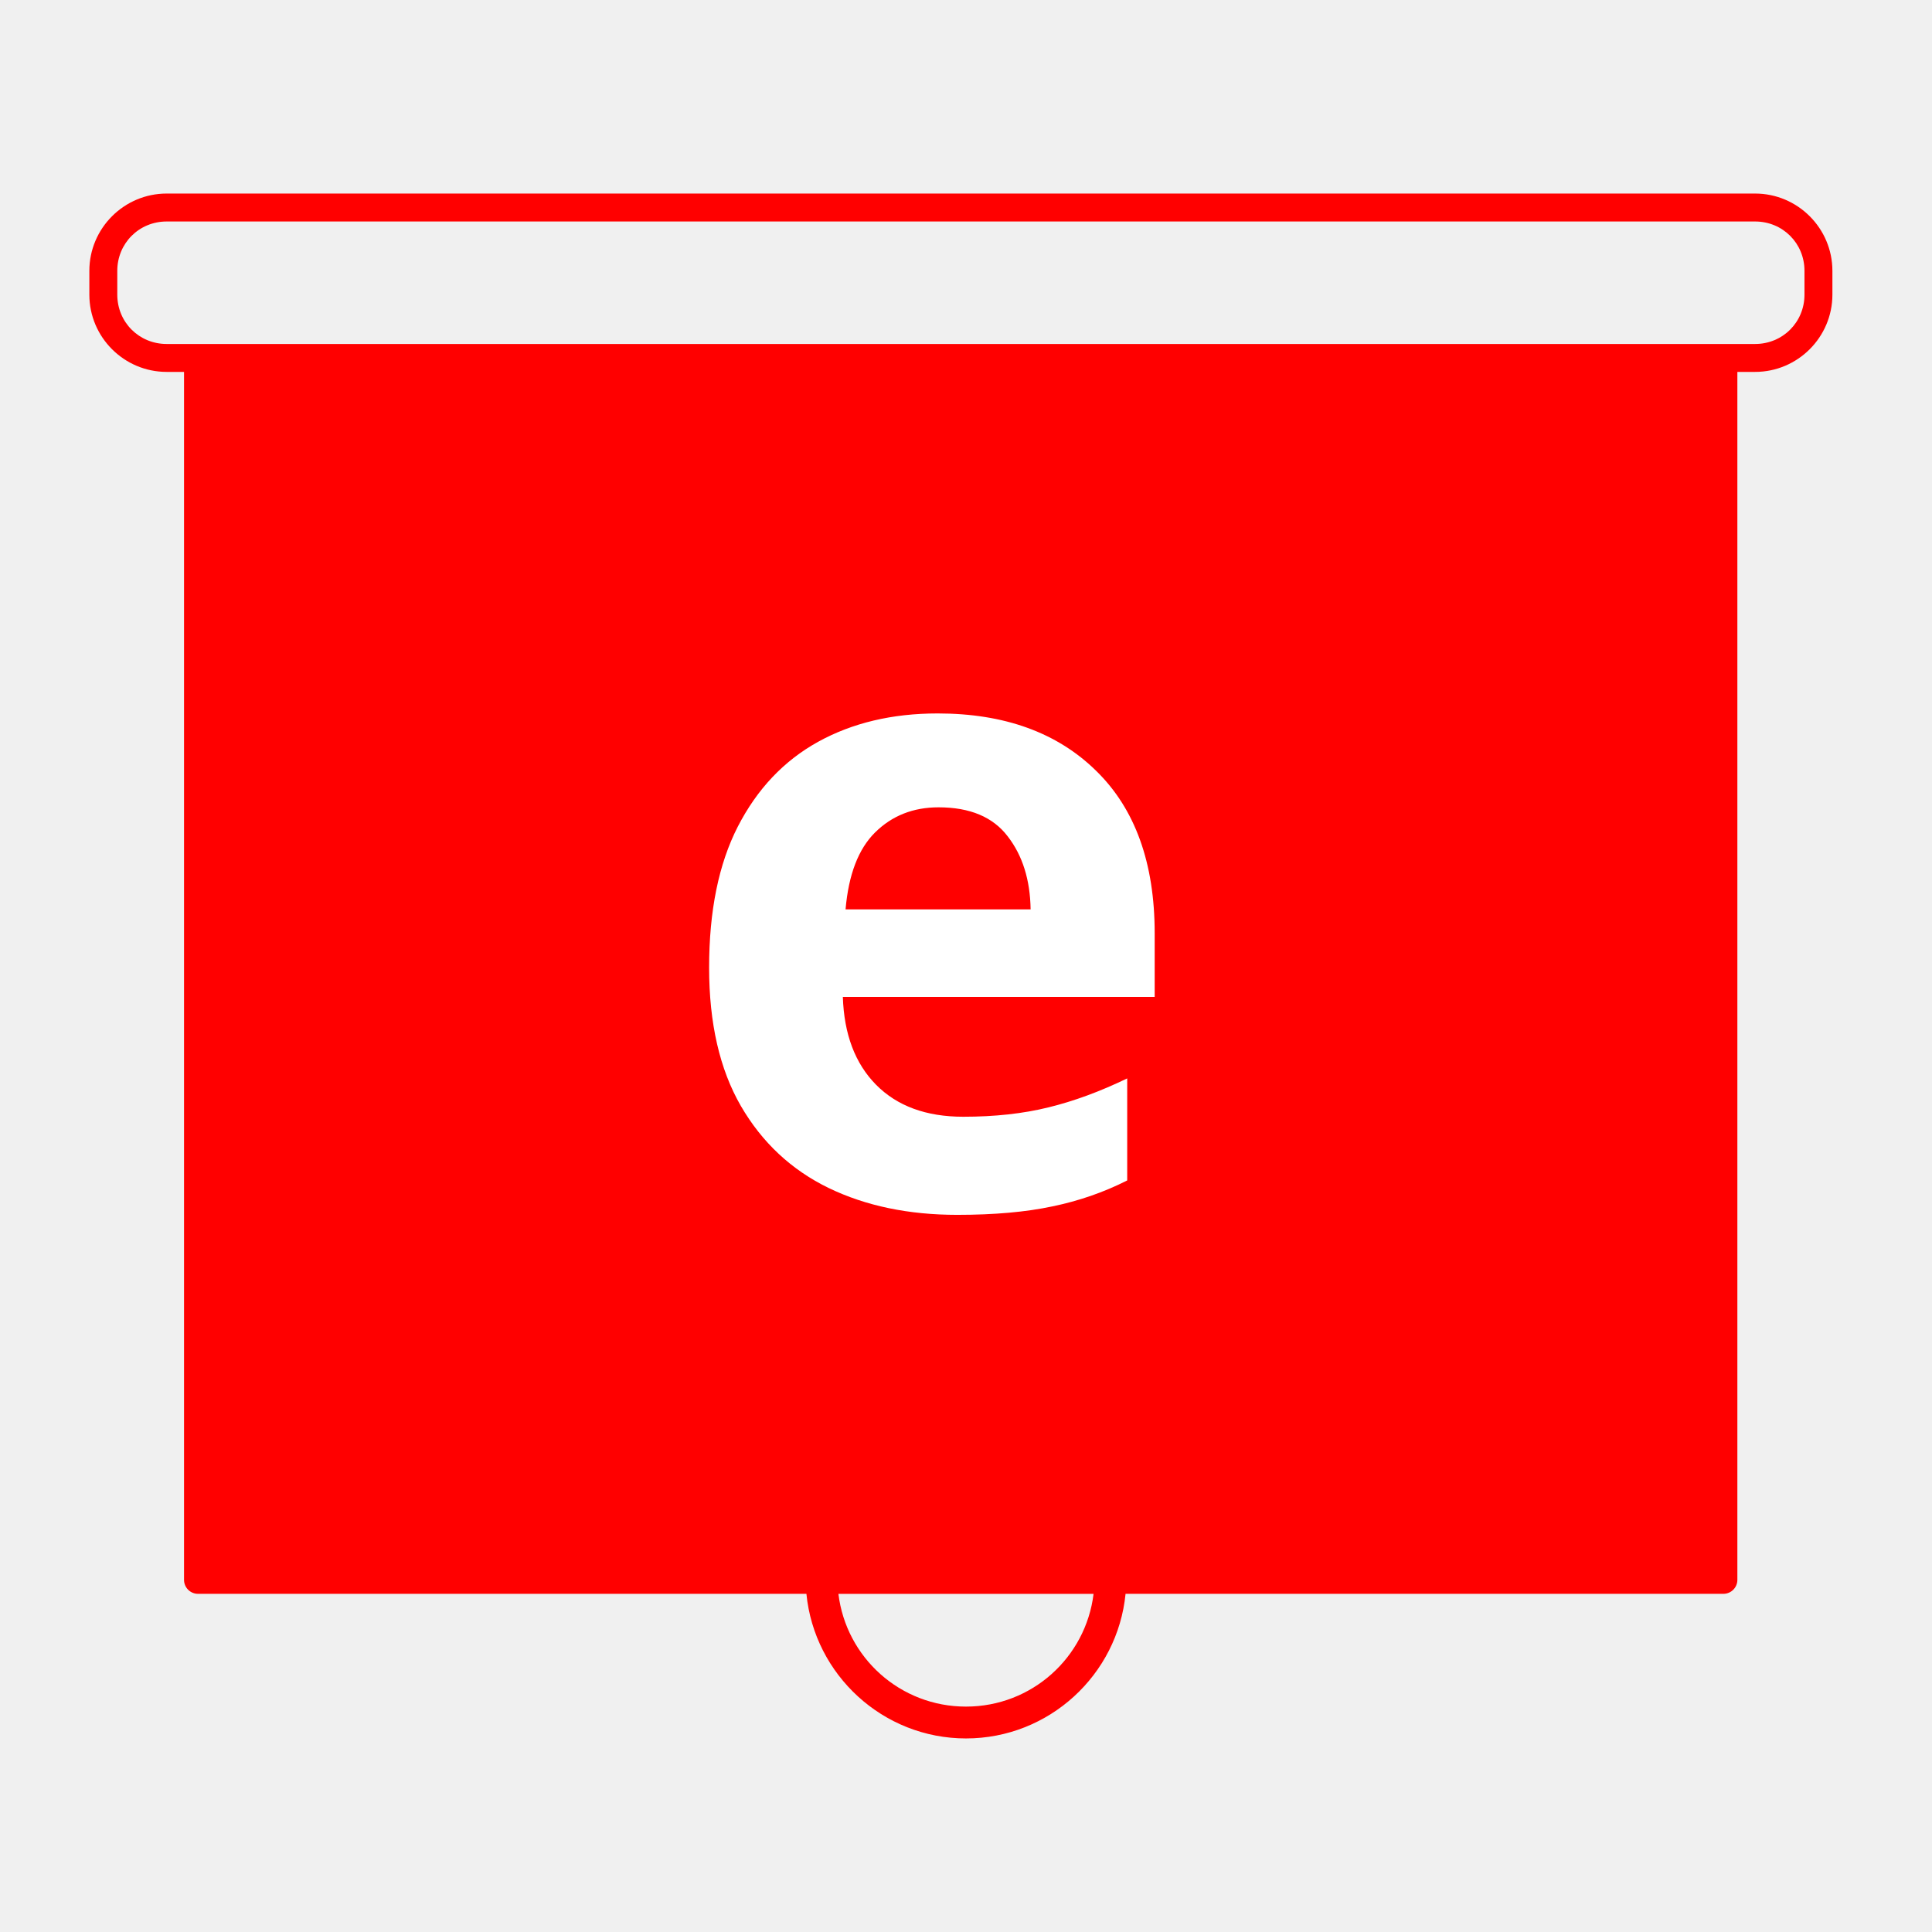
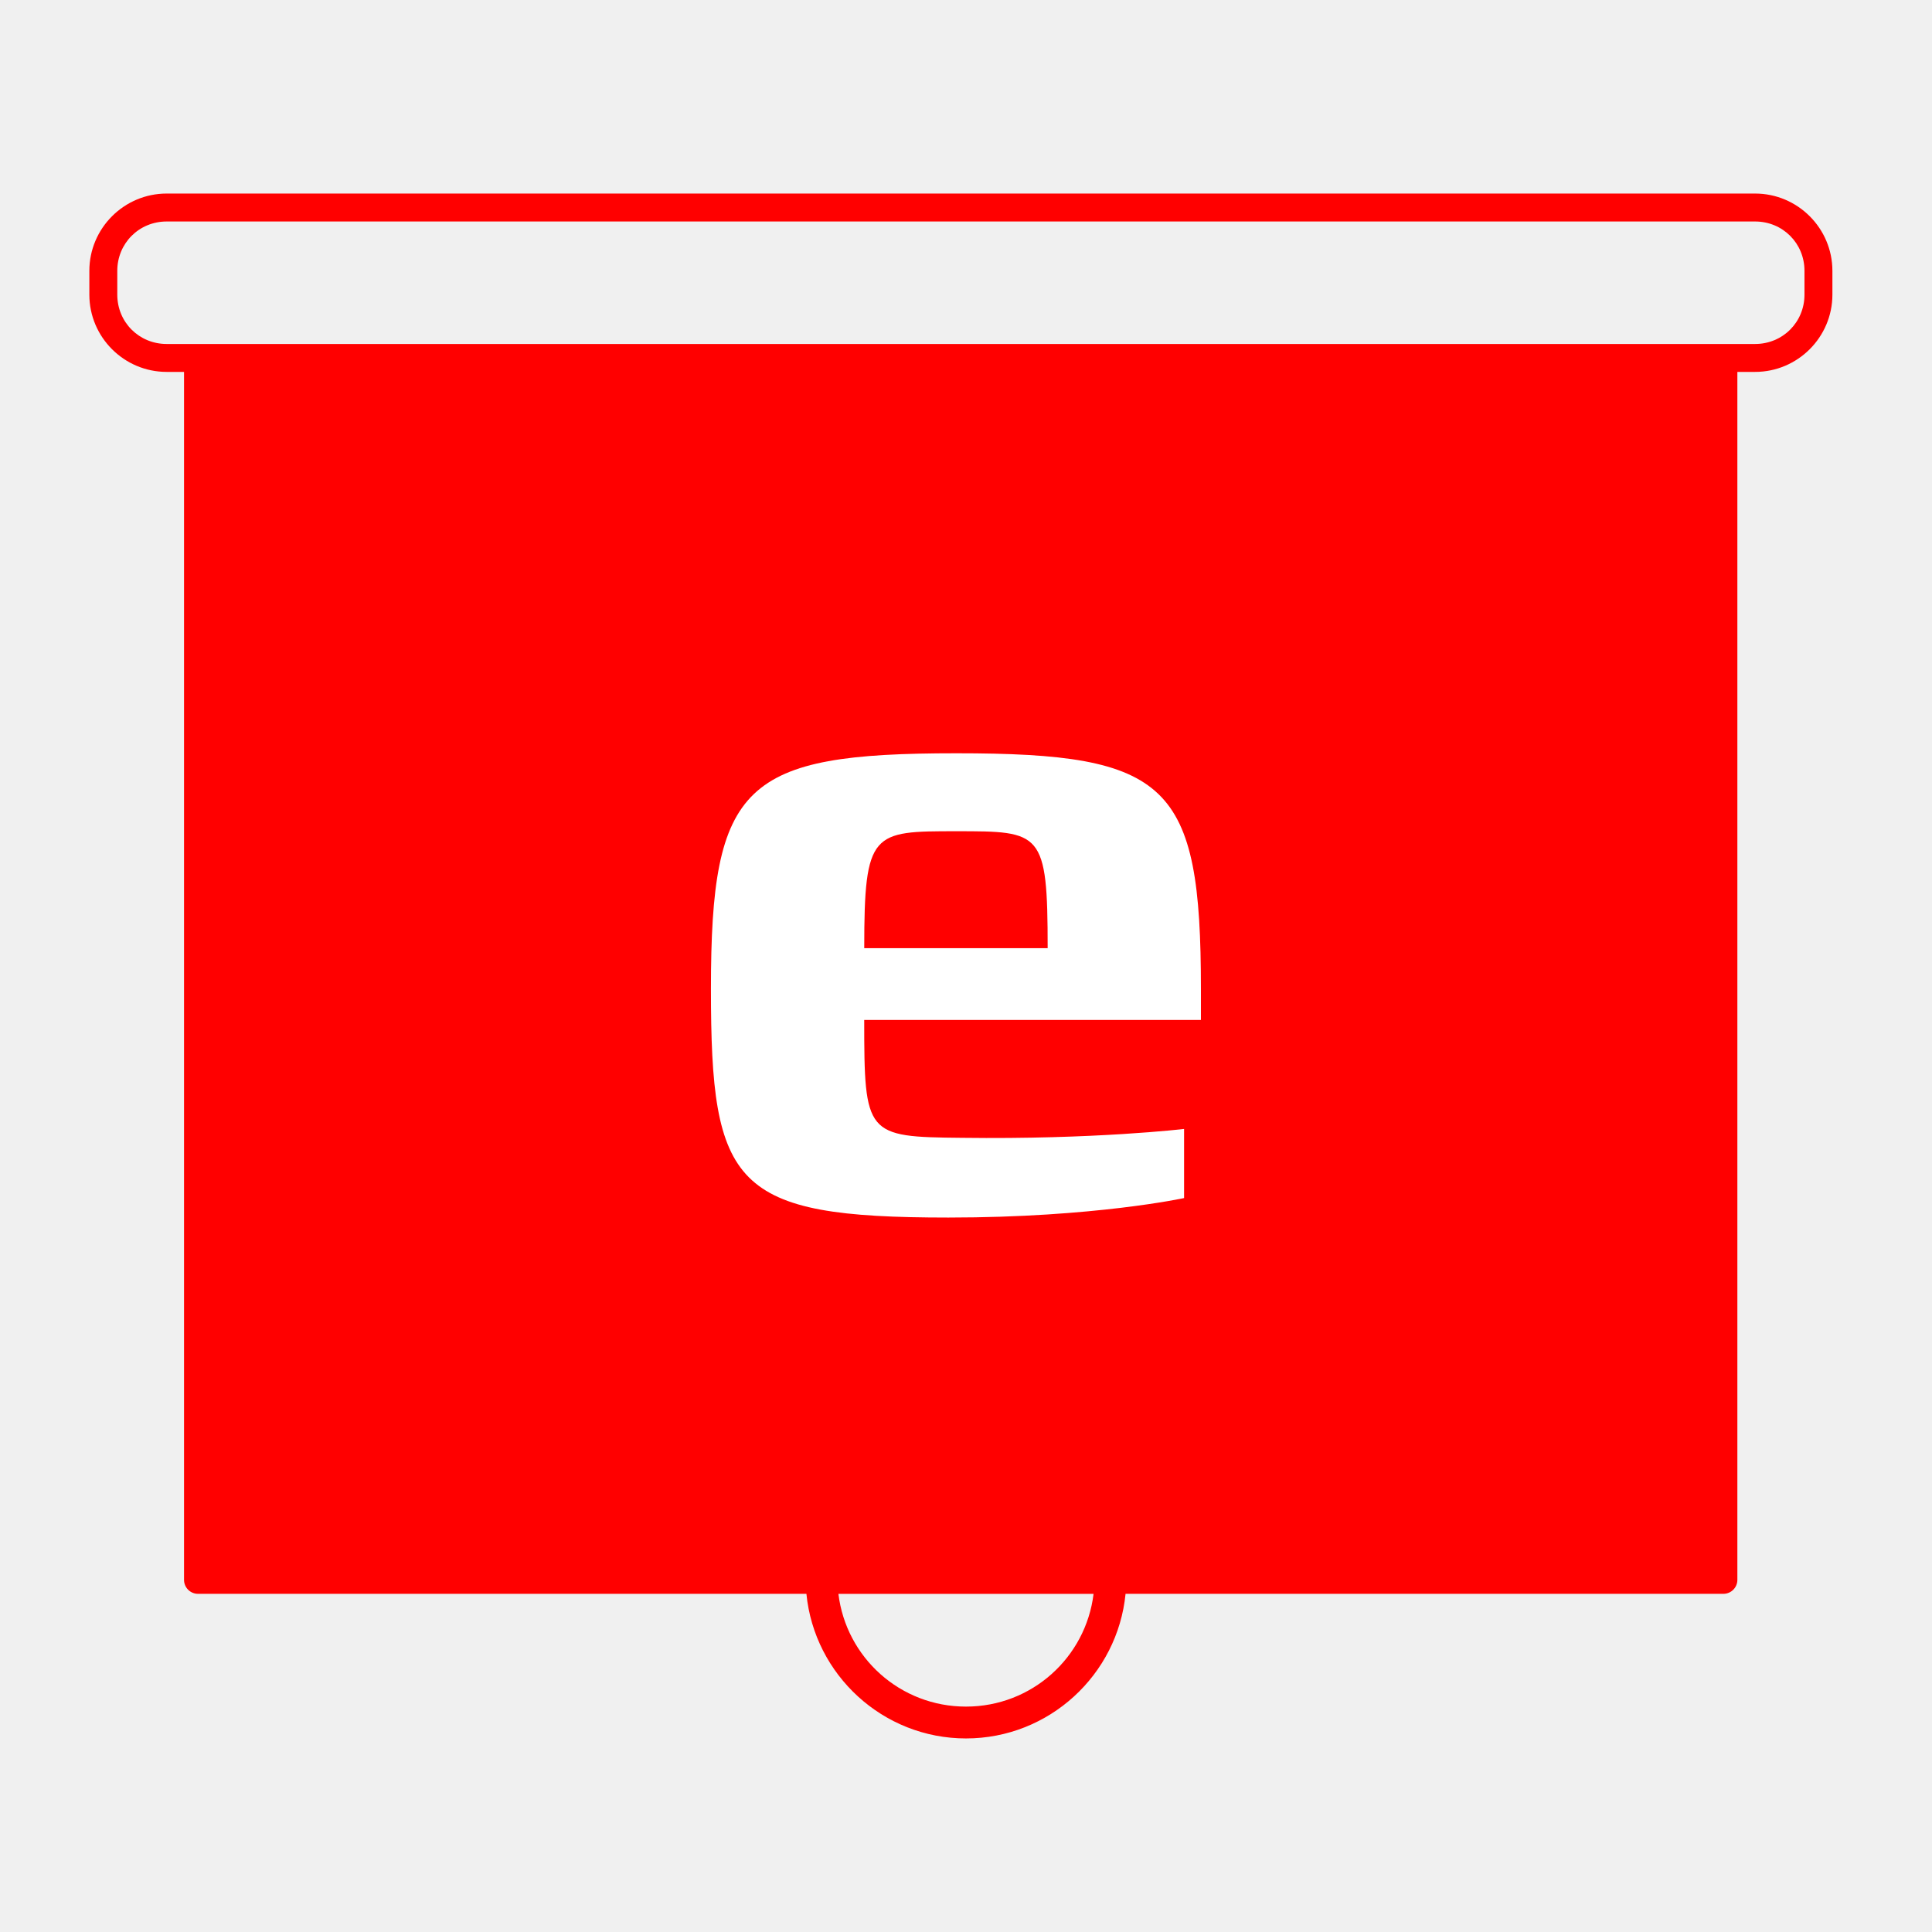
<svg xmlns="http://www.w3.org/2000/svg" id="svg8" version="1.1" viewBox="0 0 100 100" height="100mm" width="100mm">
  <defs id="defs8" />
  <path style="color:#000000;font-style:normal;font-variant:normal;font-weight:normal;font-stretch:normal;font-size:medium;line-height:normal;font-family:sans-serif;font-variant-ligatures:normal;font-variant-position:normal;font-variant-caps:normal;font-variant-numeric:normal;font-variant-alternates:normal;font-feature-settings:normal;text-indent:0;text-align:start;text-decoration:none;text-decoration-line:none;text-decoration-style:solid;text-decoration-color:#000000;letter-spacing:normal;word-spacing:normal;text-transform:none;writing-mode:lr-tb;direction:ltr;text-orientation:mixed;dominant-baseline:auto;baseline-shift:baseline;text-anchor:start;white-space:normal;shape-padding:0;clip-rule:nonzero;display:inline;overflow:visible;visibility:visible;opacity:1;isolation:auto;mix-blend-mode:normal;color-interpolation:sRGB;color-interpolation-filters:linearRGB;solid-color:#000000;solid-opacity:1;vector-effect:none;fill:#ff0000;fill-opacity:1;fill-rule:nonzero;stroke:none;stroke-width:1.446;stroke-linecap:round;stroke-linejoin:round;stroke-miterlimit:4;stroke-dasharray:none;stroke-dashoffset:0;stroke-opacity:1;marker:none;color-rendering:auto;image-rendering:auto;shape-rendering:auto;text-rendering:auto;enable-background:accumulate" d="m 44.723,89.872 c -2.203,0 -4.001,1.796 -4.001,4 v 1.232 c 0,2.203 1.797,3.999 4.001,3.999 h 0.9 v 62.524 c 3.9e-5,0.399 0.324,0.723 0.723,0.723 h 31.491 c 0.413,4.194 3.96,7.485 8.259,7.485 4.3,0 7.847,-3.291 8.26,-7.485 h 30.944 c 0.399,-4e-5 0.723,-0.324 0.723,-0.723 V 99.103 h 0.918 c 2.203,0 4.001,-1.796 4.001,-3.999 v -1.232 c 0,-2.203 -1.797,-4 -4.001,-4 z m 0,1.446 h 82.219 c 1.428,0 2.555,1.126 2.555,2.554 v 1.232 c 0,1.428 -1.128,2.554 -2.555,2.554 h -1.641 -78.955 -1.623 c -1.428,0 -2.555,-1.126 -2.555,-2.554 v -1.232 c 0,-1.428 1.128,-2.554 2.555,-2.554 z m 34.77,71.033 h 13.207 c -0.402,3.296 -3.197,5.836 -6.604,5.836 -3.408,0 -6.202,-2.54 -6.603,-5.836 z" id="rect4550" transform="translate(-36.09724,-79.85368)" />
-   <text xml:space="preserve" style="font-style:normal;font-weight:normal;font-size:4.233px;line-height:125%;font-family:Sans;letter-spacing:0px;word-spacing:0px;fill:#000000;fill-opacity:1;stroke:none;stroke-width:0.265px;stroke-linecap:butt;stroke-linejoin:miter;stroke-opacity:1" x="70.74" y="142.278" id="text1" transform="translate(-36.09724,-79.85368)">
-     <tspan id="tspan1" style="font-style:normal;font-variant:normal;font-weight:600;font-stretch:normal;font-size:45.861px;font-family:'Francker Pro';-inkscape-font-specification:'Francker Pro, Semi-Bold';font-variant-ligatures:normal;font-variant-caps:normal;font-variant-numeric:normal;font-variant-east-asian:normal;fill:#ffffff;fill-opacity:1;stroke-width:0.265px" x="70.74" y="142.278">e</tspan>
-   </text>
+   <path style="font-weight:600;font-size:45.861px;line-height:125%;font-family:'Francker Pro';-inkscape-font-specification:'Francker Pro, Semi-Bold';letter-spacing:0px;word-spacing:0px;fill:#ffffff;stroke-width:0.265px" d="m 98.257,132.647 v -1.605 c 0,-10.64 -1.651,-12.199 -12.658,-12.199 -11.007,0 -12.704,1.559 -12.704,12.199 0,10.227 1.147,11.832 12.291,11.832 7.567,0 12.199,-1.009 12.199,-1.009 v -3.577 c 0,0 -4.632,0.55 -11.511,0.459 -4.953,-0.046 -5.045,-0.138 -5.045,-6.1 z m -7.934,-3.715 h -9.493 c 0,-6.054 0.413,-6.054 4.77,-6.054 4.403,0 4.724,0 4.724,6.054 z" id="text1" transform="translate(-36.09724,-79.85368)" aria-label="e" />
</svg>
